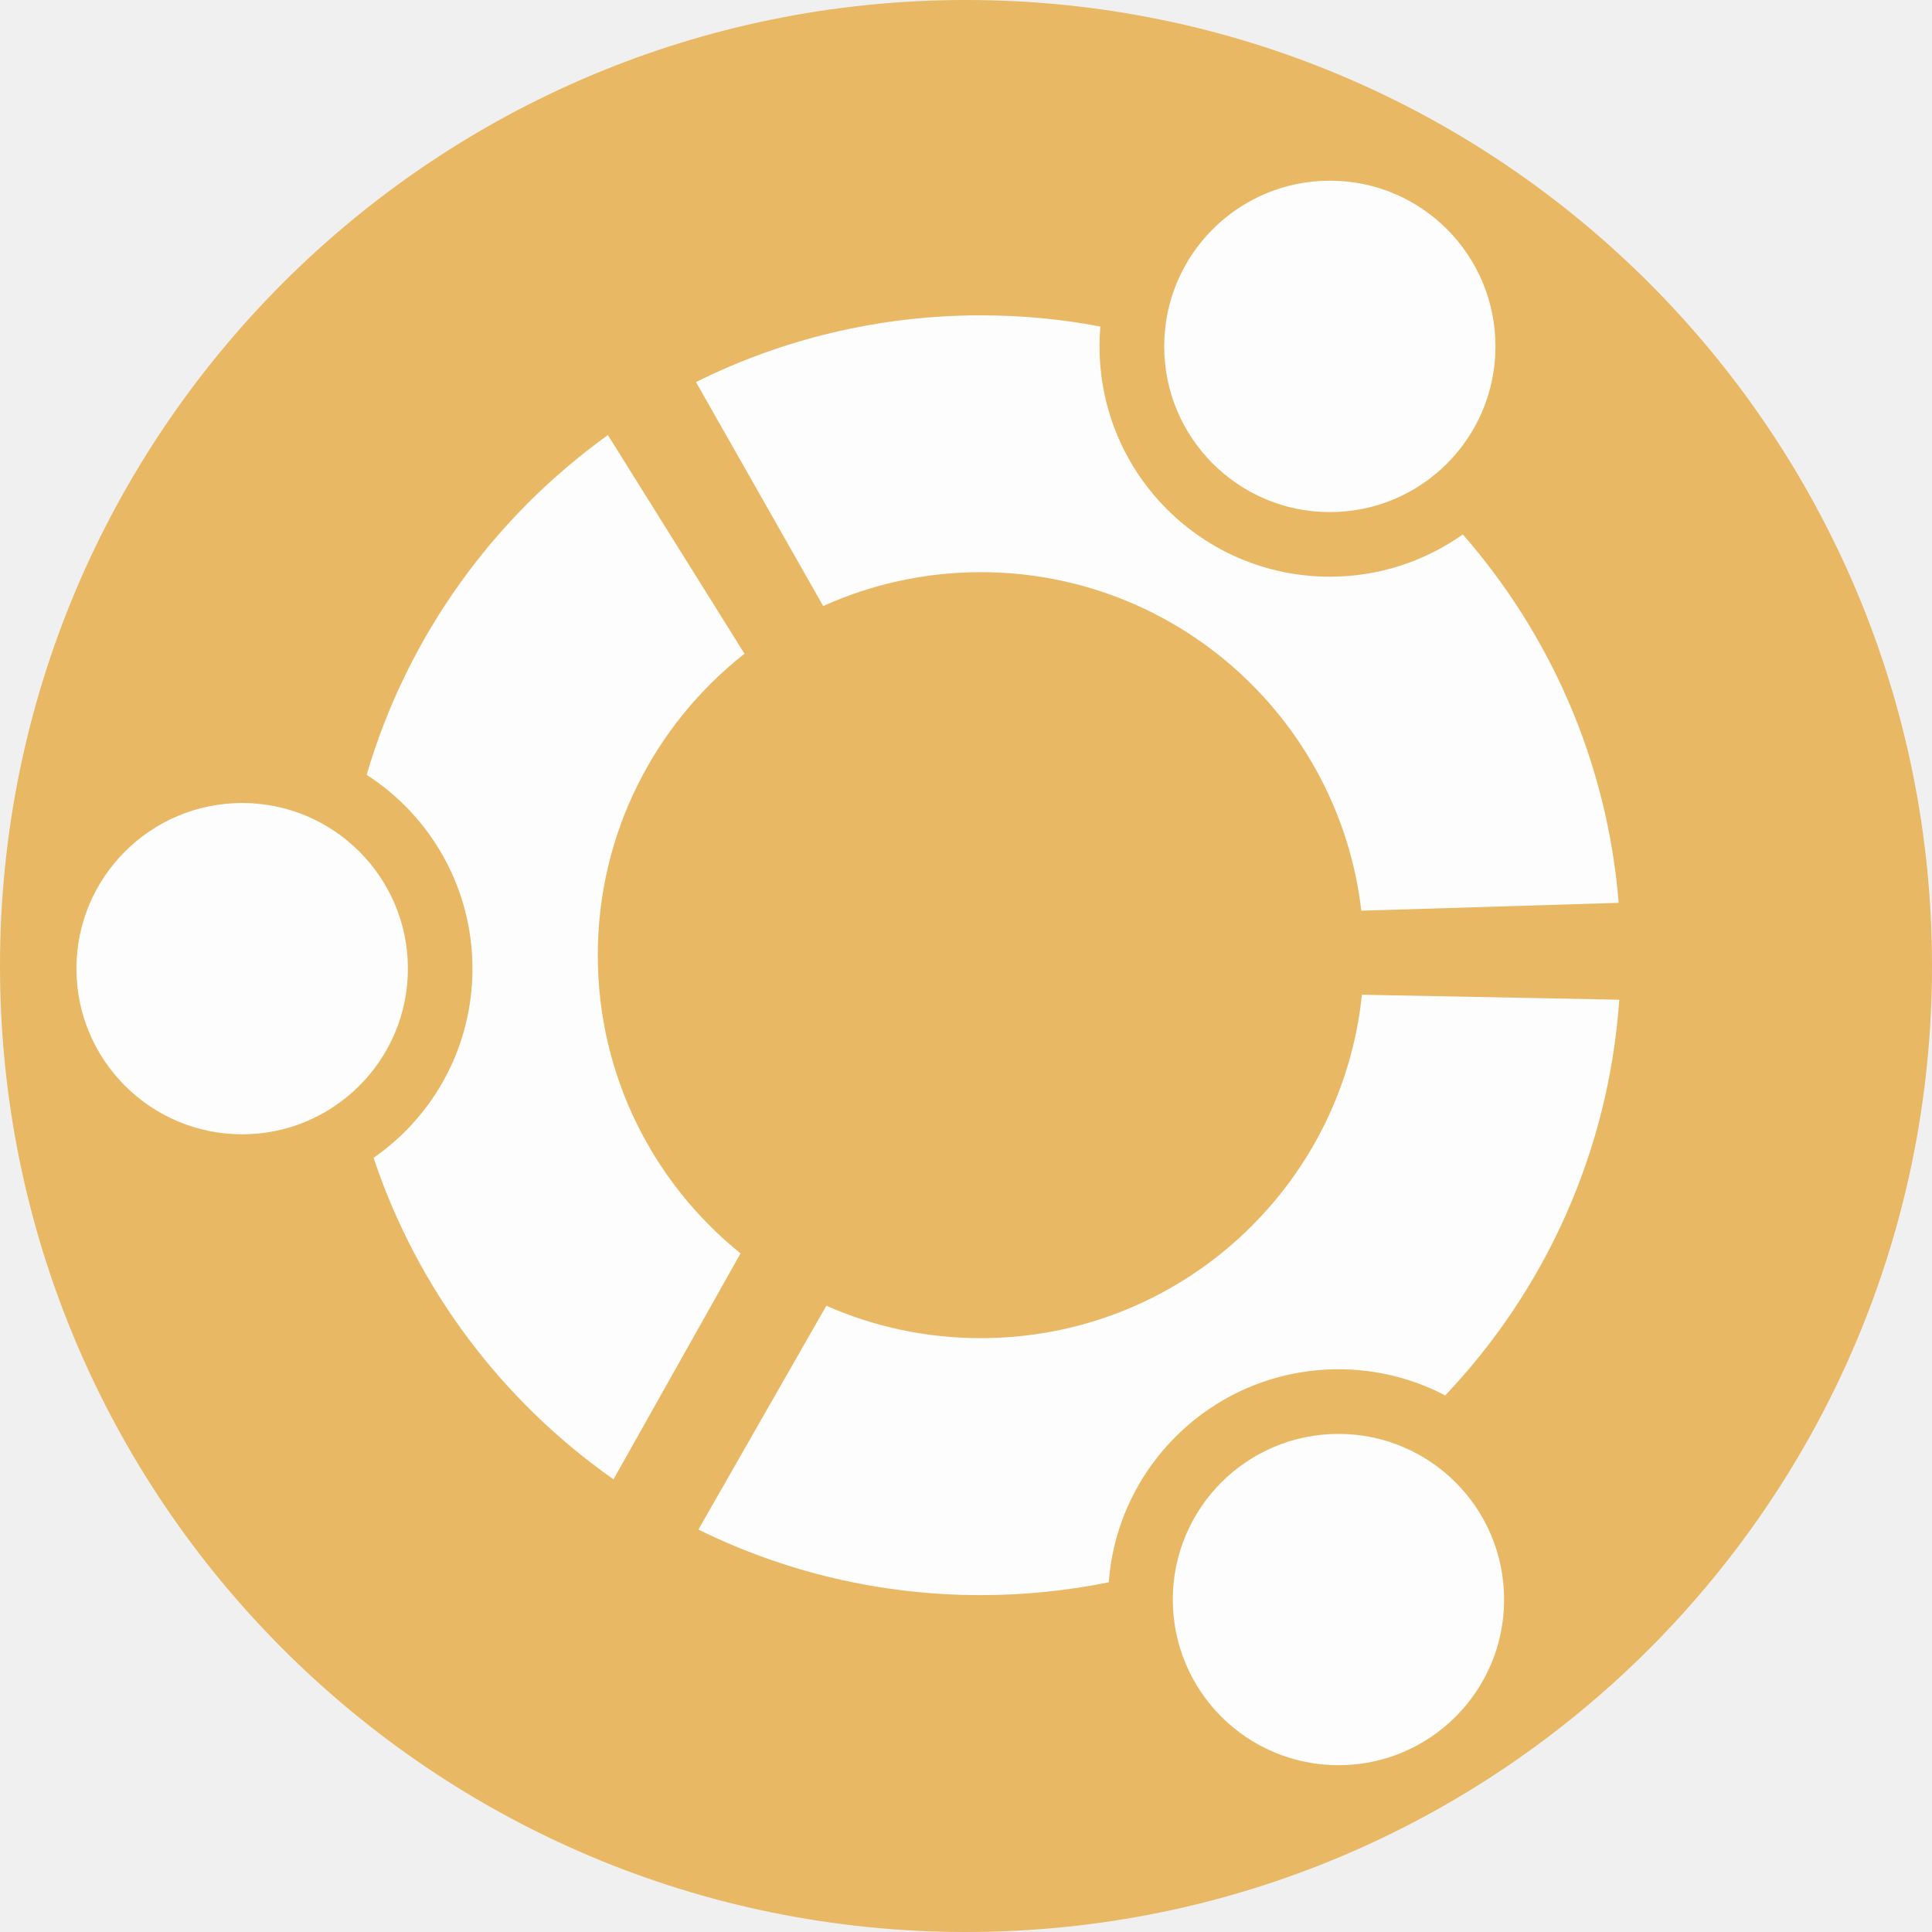
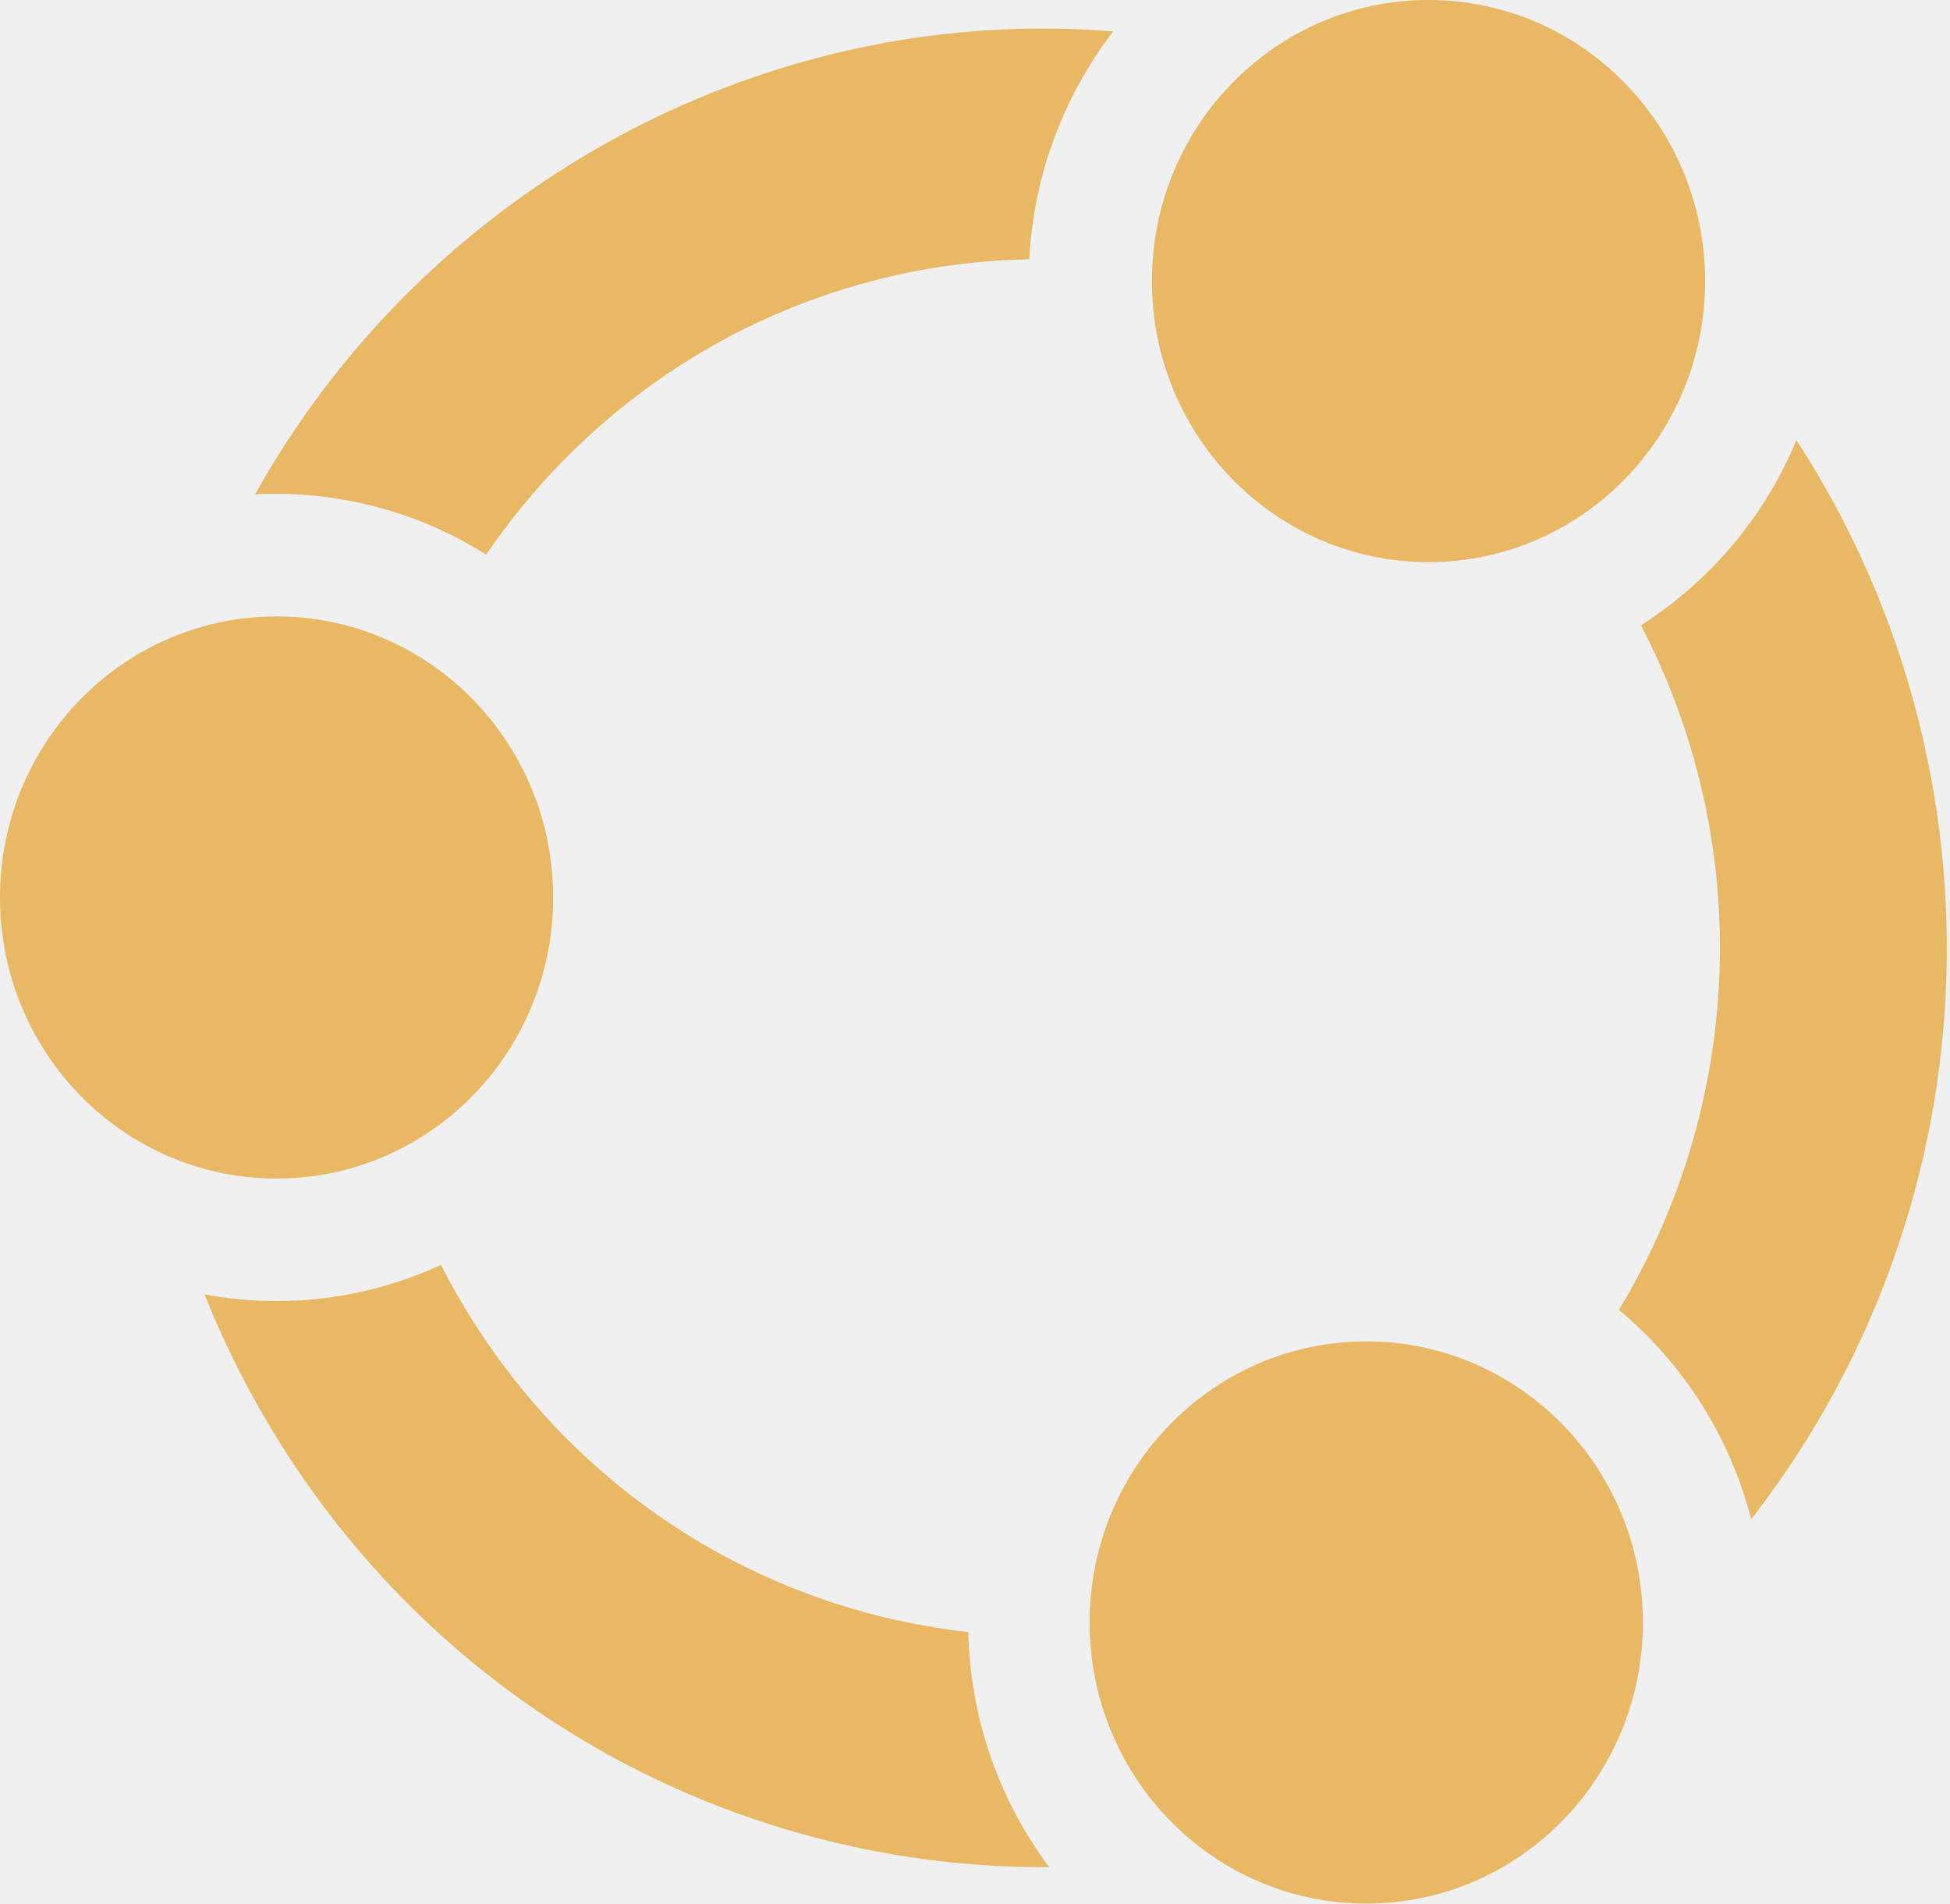
- <svg xmlns="http://www.w3.org/2000/svg" width="139" height="139" viewBox="0 0 139 139" fill="none">
-   <g clip-path="url(#clip0_176_94)">
-     <circle cx="69.5" cy="69.5" r="69.5" fill="#E9B864" />
-     <g clip-path="url(#clip1_176_94)">
-       <path d="M43.008 68.726C43.008 59.92 47.143 52.08 53.563 47.033L43.736 31.303C35.5 37.218 29.302 45.78 26.379 55.746C30.956 58.692 33.991 63.84 33.991 69.69C33.991 75.333 31.186 80.308 26.879 83.302C30.023 92.743 36.148 100.824 44.139 106.432L53.279 90.177C47.017 85.131 43.008 77.396 43.008 68.726Z" fill="#FDFDFD" />
-       <path d="M29.346 69.69C29.346 76.27 24.002 81.609 17.422 81.609C10.84 81.609 5.499 76.271 5.499 69.69C5.499 63.112 10.84 57.773 17.422 57.773C24.002 57.773 29.346 63.112 29.346 69.69Z" fill="#FDFDFD" />
-       <path d="M96.299 98.514C99.072 98.514 101.682 99.192 103.976 100.396C111.121 92.867 115.737 82.931 116.501 71.926L97.984 71.567C96.558 85.456 84.825 96.275 70.565 96.275C66.618 96.275 62.851 95.445 59.452 93.943L50.247 110.048C56.383 113.067 63.272 114.763 70.564 114.763C73.712 114.763 76.798 114.445 79.772 113.838C80.407 105.273 87.562 98.514 96.299 98.514Z" fill="#FDFDFD" />
-       <path d="M108.215 115.084C108.215 121.663 102.882 127 96.299 127C89.716 127 84.379 121.663 84.379 115.084C84.379 108.499 89.716 103.164 96.299 103.164C102.882 103.164 108.215 108.499 108.215 115.084Z" fill="#FDFDFD" />
-       <path d="M105.244 38.449C102.546 40.36 99.244 41.491 95.679 41.491C86.521 41.491 79.107 34.074 79.107 24.922C79.107 24.436 79.128 23.965 79.164 23.494C76.38 22.961 73.503 22.687 70.565 22.687C63.204 22.687 56.243 24.419 50.074 27.487L59.225 43.602C62.685 42.043 66.524 41.166 70.565 41.166C84.699 41.166 96.349 51.811 97.941 65.521L116.458 64.956C115.64 54.846 111.546 45.663 105.244 38.449Z" fill="#FDFDFD" />
-       <path d="M107.592 24.922C107.592 31.505 102.269 36.842 95.679 36.842C89.097 36.842 83.76 31.505 83.76 24.922C83.759 18.339 89.097 13 95.679 13C102.269 13 107.592 18.339 107.592 24.922Z" fill="#FDFDFD" />
-     </g>
-   </g>
-   <defs>
-     <clipPath id="clip0_176_94">
-       <rect width="139" height="139" fill="white" />
-     </clipPath>
-     <clipPath id="clip1_176_94">
-       <rect width="114" height="114" fill="white" transform="translate(4 13)" />
-     </clipPath>
-   </defs>
+ <svg xmlns="http://www.w3.org/2000/svg" width="127" height="124" viewBox="0 0 127 124" fill="none">
+   <path fill-rule="evenodd" clip-rule="evenodd" d="M111.049 18.306C111.049 8.196 102.988 0 93.036 0C83.091 0 75.023 8.196 75.023 18.306C75.023 28.416 83.091 36.611 93.036 36.611C102.988 36.611 111.049 28.416 111.049 18.306ZM72.497 2.045C71.082 1.929 69.666 1.866 68.258 1.858C47.13 1.734 27.125 13.355 16.615 32.198L16.624 32.194C17.083 32.166 17.538 32.161 17.991 32.161C19.819 32.16 21.642 32.358 23.428 32.751C26.345 33.38 29.131 34.52 31.658 36.12C39.765 24.265 52.853 17.153 67.032 16.888C67.315 11.495 69.221 6.317 72.497 2.045ZM125.761 50.616C124.303 42.79 121.326 35.333 116.999 28.672C114.927 33.639 111.392 37.848 106.873 40.725C111.742 50.056 113.215 60.812 111.036 71.124C109.985 76.139 108.09 80.935 105.434 85.306C109.656 88.825 112.672 93.595 114.054 98.939L114.05 98.944L114.059 98.952L114.054 98.939C119.687 91.705 123.6 83.266 125.494 74.269C127.129 66.479 127.219 58.441 125.761 50.616ZM36.026 58.452C36.026 48.342 27.96 40.146 18.013 40.146C8.064 40.146 0 48.342 0 58.452C0 68.562 8.064 76.757 18.013 76.757C27.96 76.757 36.026 68.562 36.026 58.452ZM58.641 105.573C45.66 102.748 34.816 94.326 28.72 82.38C23.905 84.602 18.528 85.272 13.321 84.301C20.697 102.713 36.337 116.081 55.543 120.266C59.746 121.182 64.036 121.63 68.335 121.602C65.027 117.185 63.183 111.829 63.065 106.295C61.58 106.129 60.103 105.885 58.643 105.565L58.641 105.573ZM106.998 105.671C106.998 95.561 98.934 87.363 88.985 87.363C79.035 87.363 70.967 95.561 70.967 105.671C70.967 115.779 79.038 123.977 88.985 123.977C98.934 123.977 106.998 115.779 106.998 105.671Z" fill="#E9B864" />
</svg>
